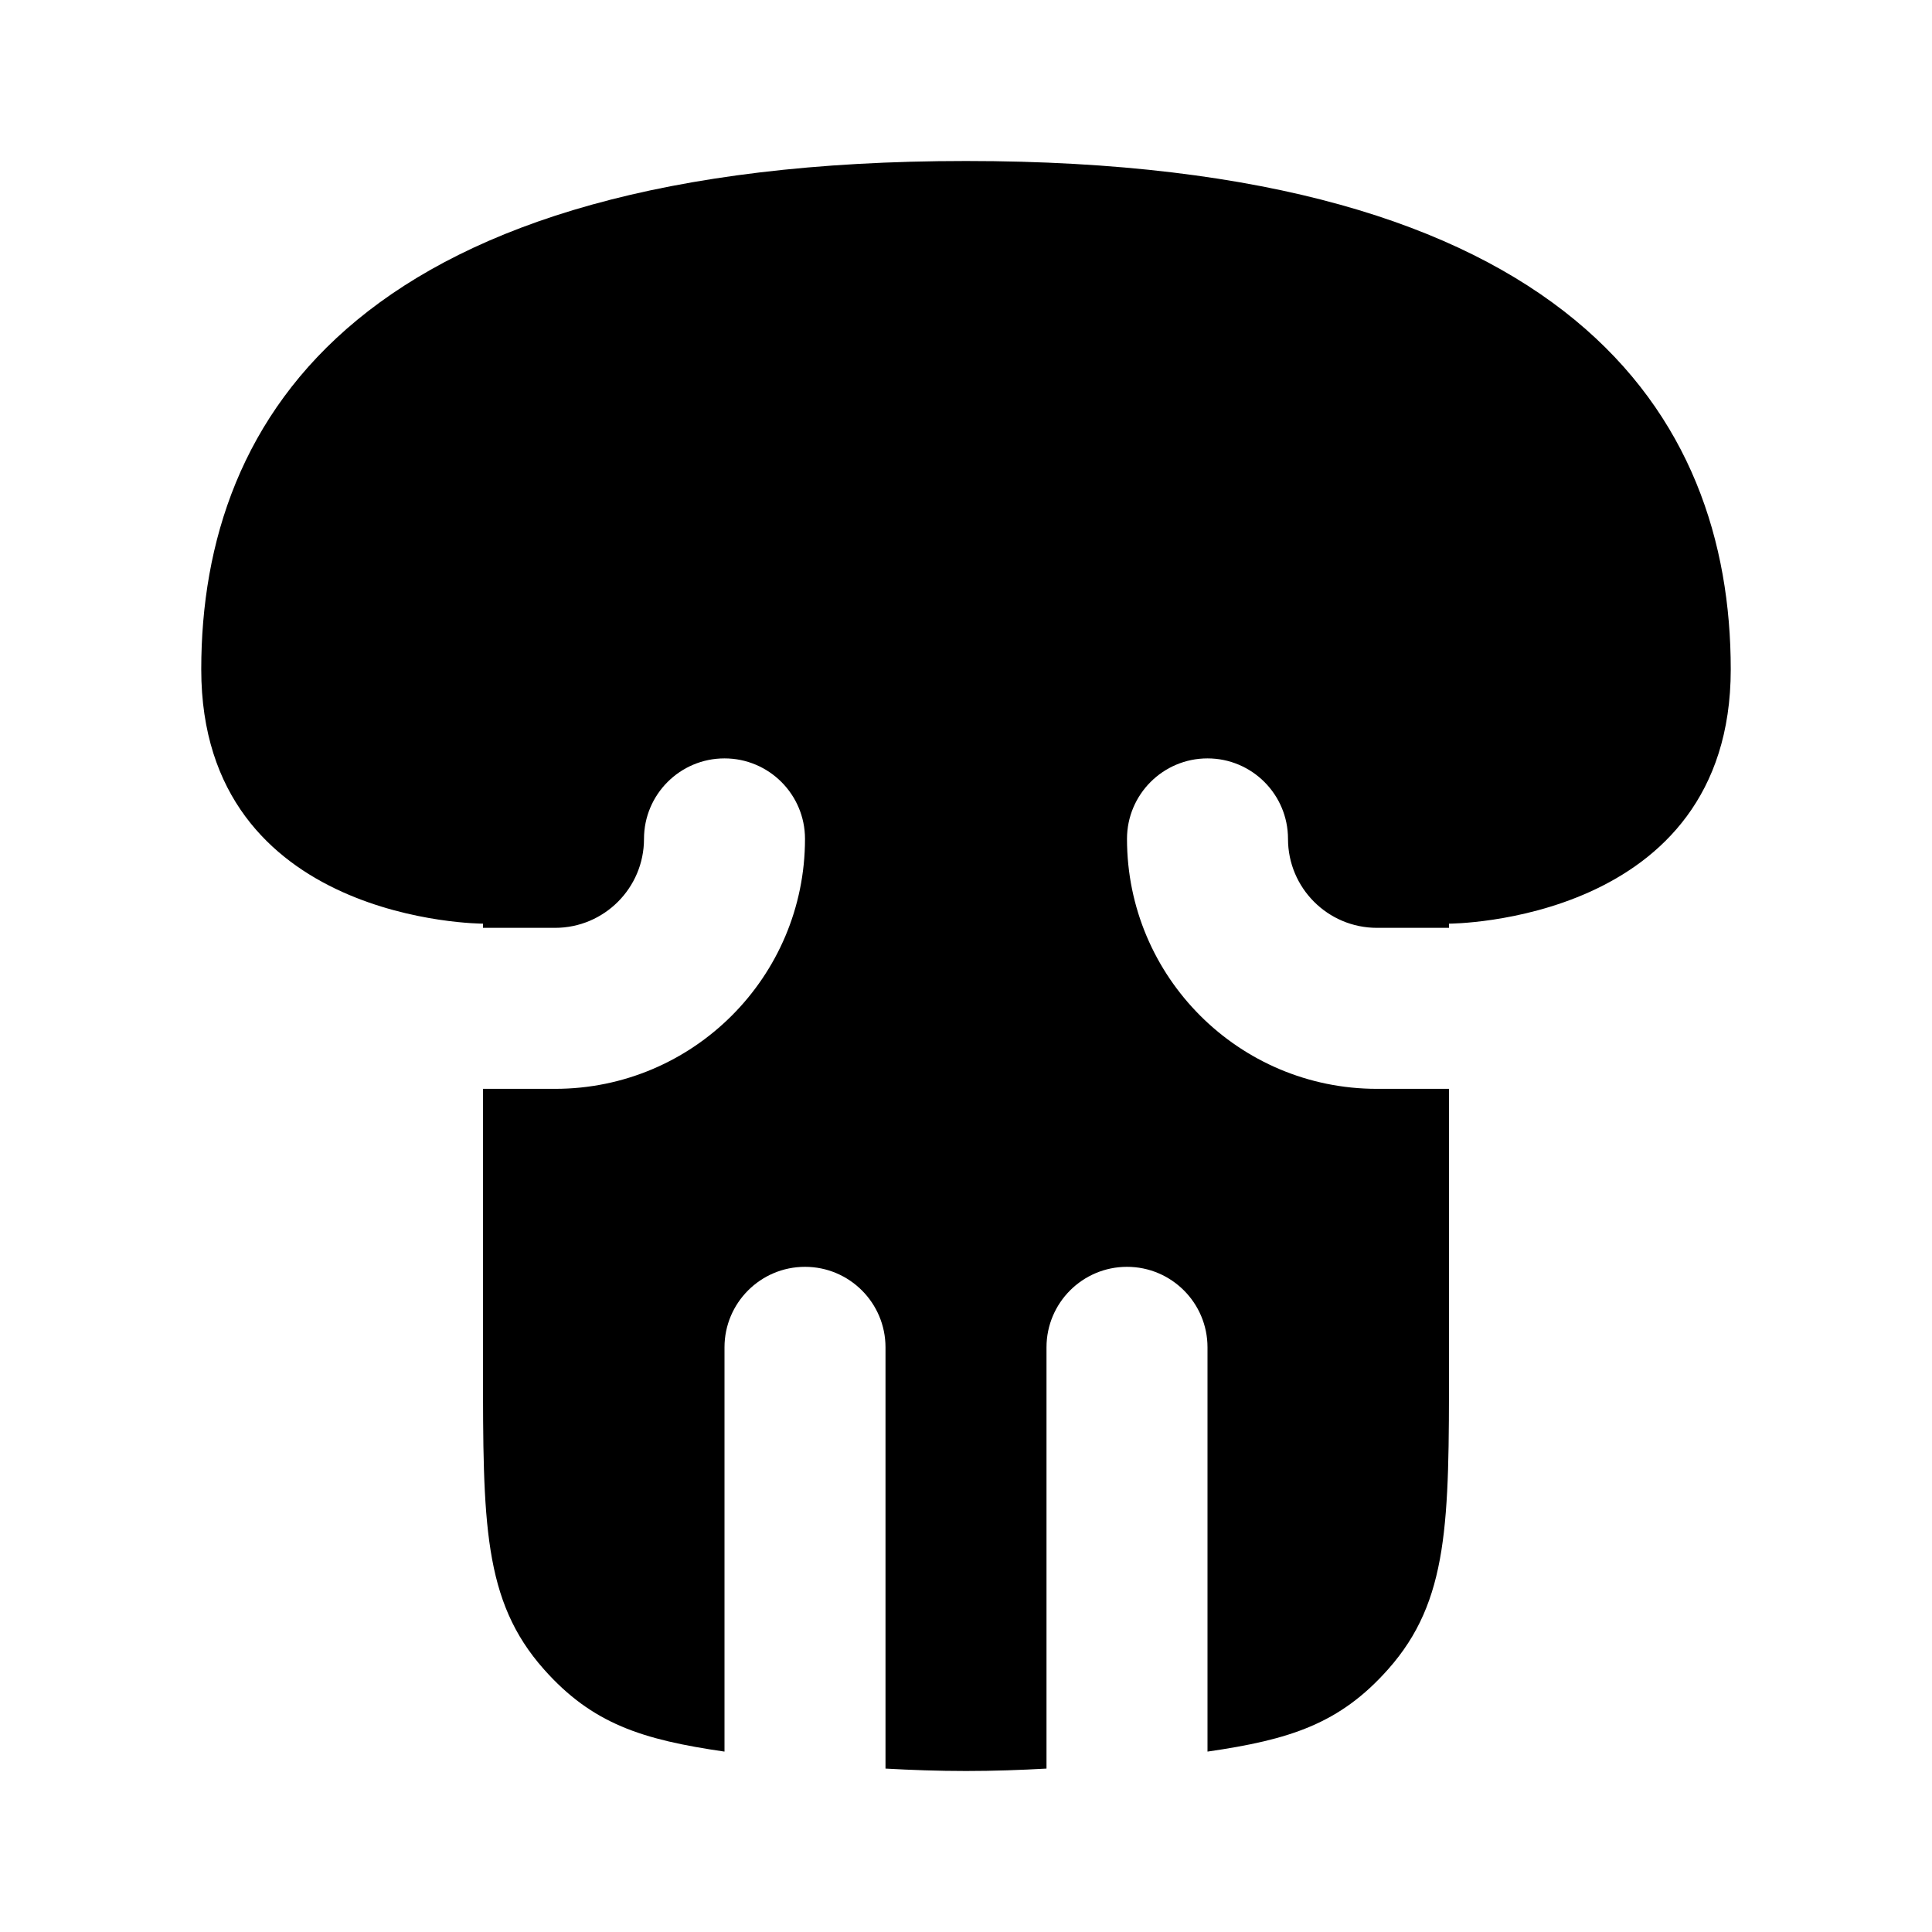
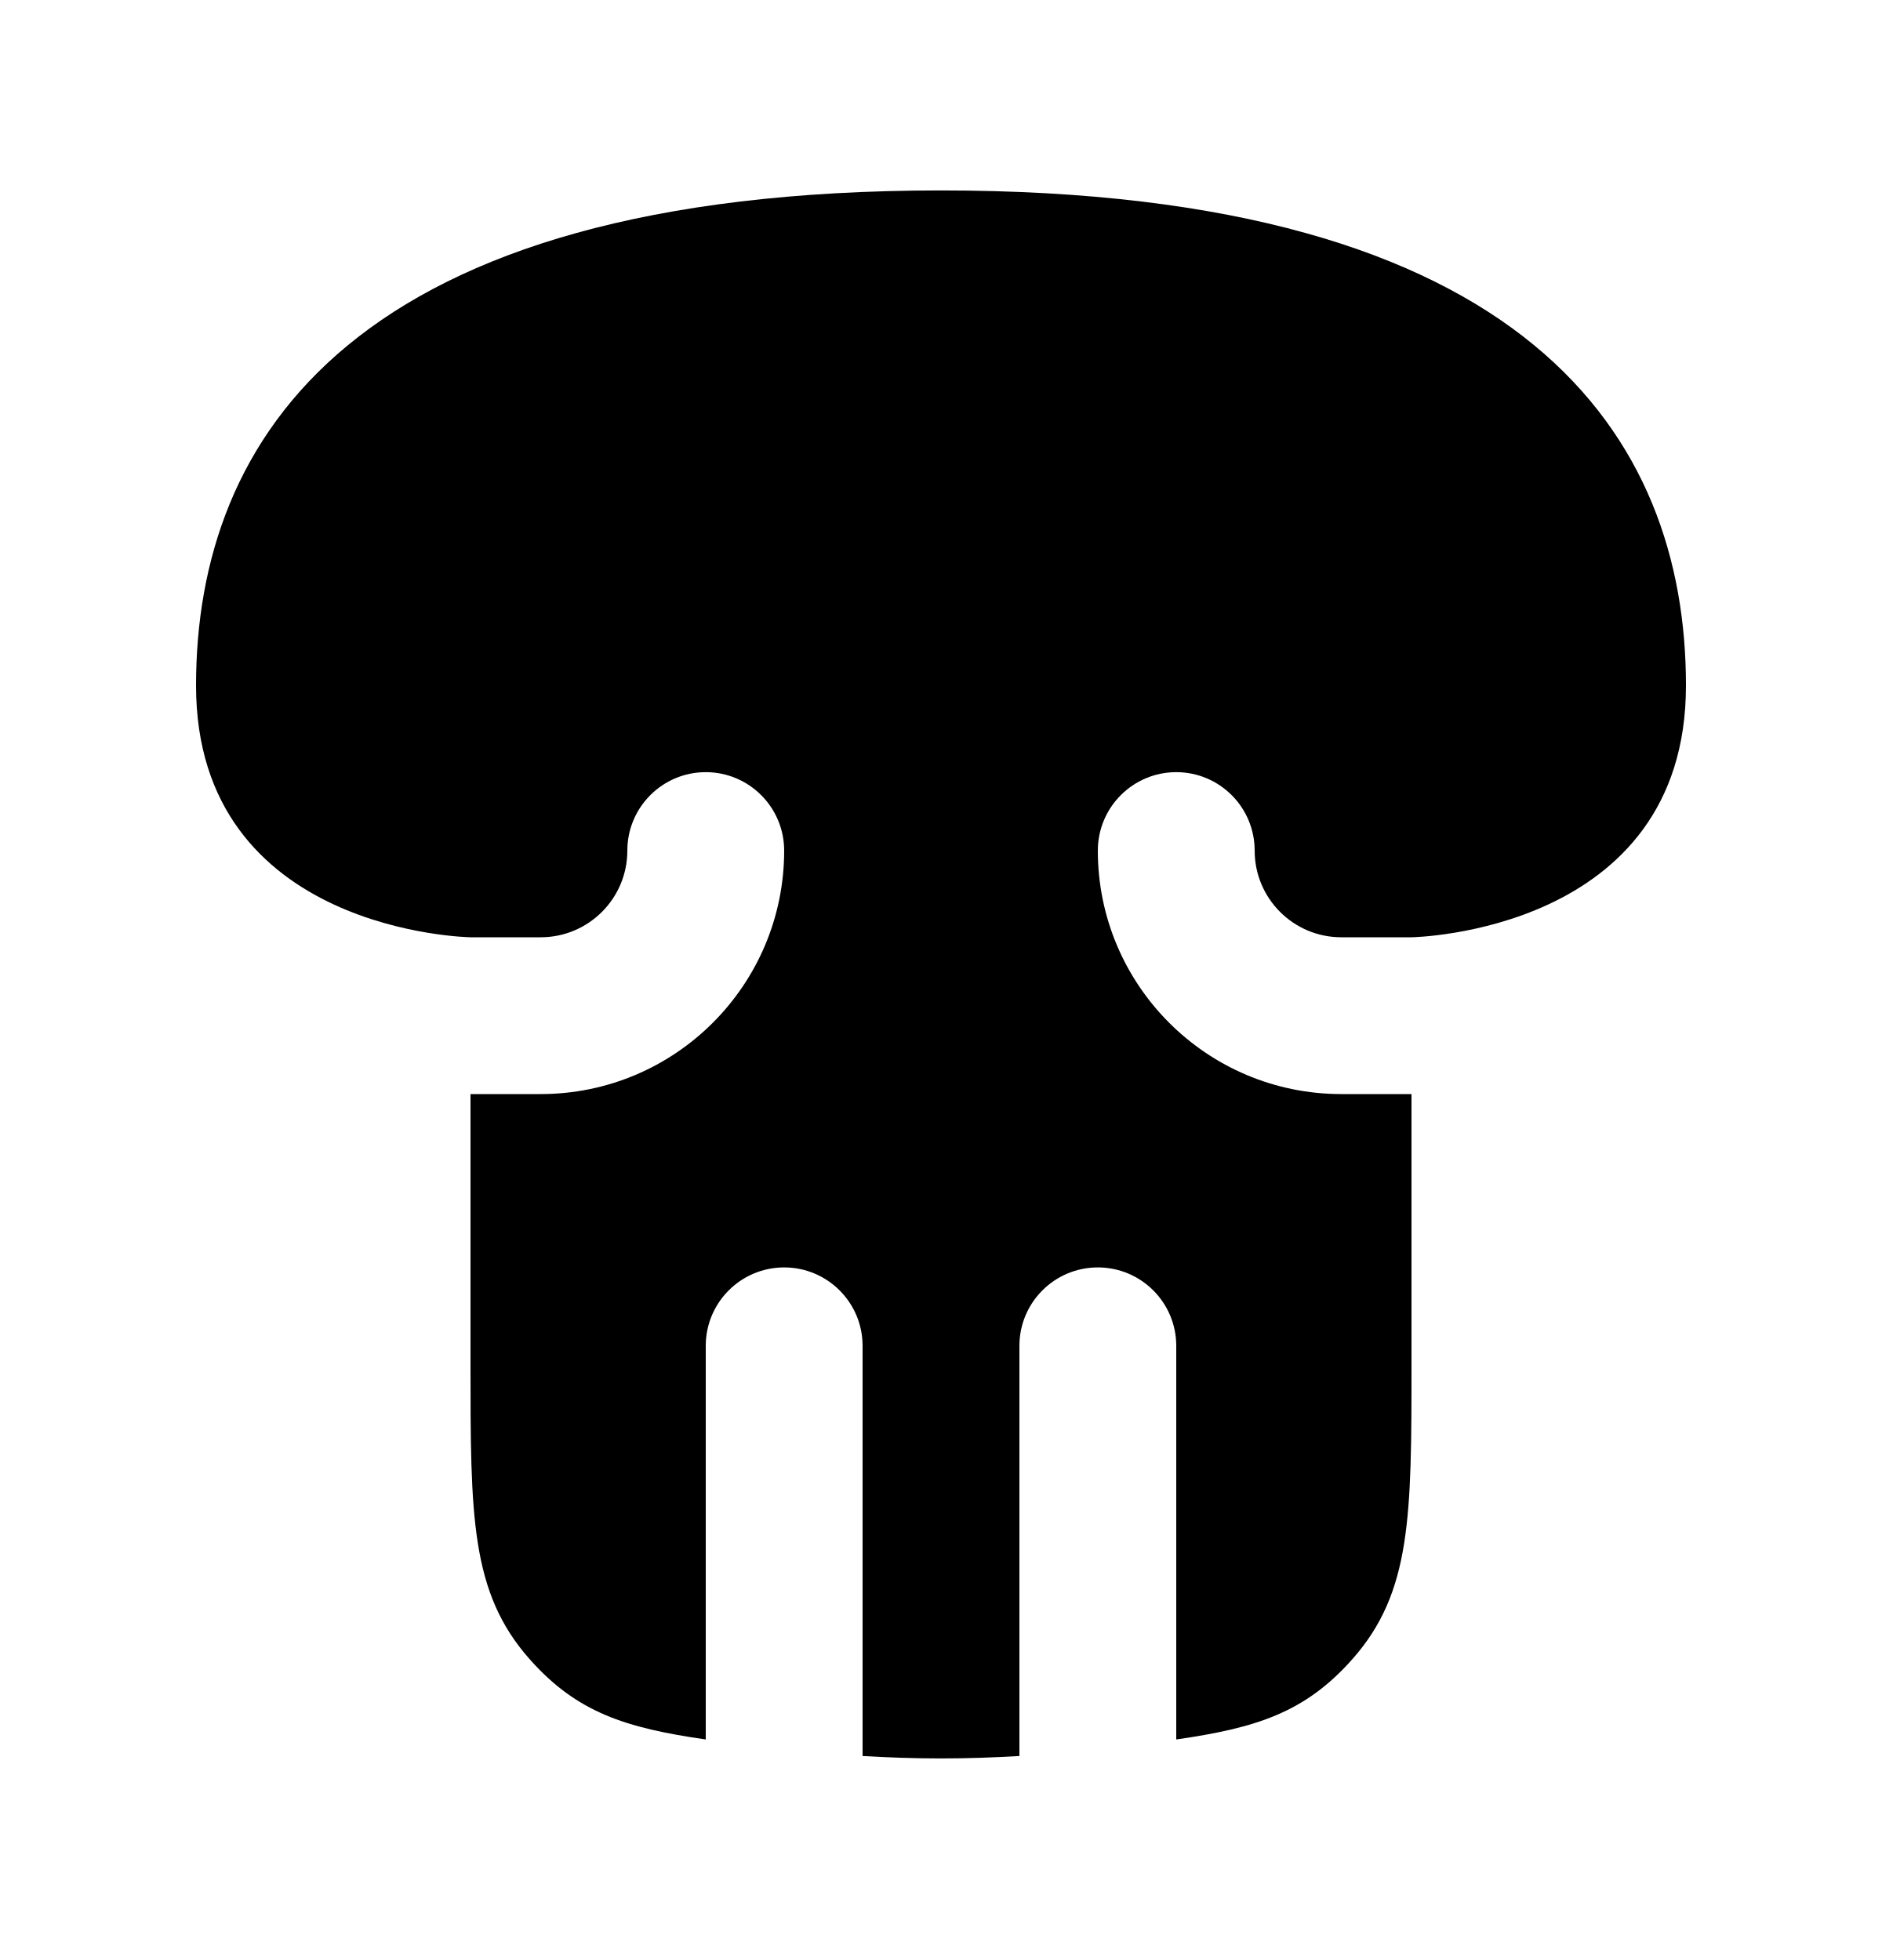
- <svg xmlns="http://www.w3.org/2000/svg" width="24" height="24" viewBox="0 0 24 24" fill="none">
-   <path d="M12 2C19.5 2 21.5 5.158 21.5 8.315C21.5 11.473 18 11.474 18 11.474V11.526H17.105C16.495 11.526 16 11.031 16 10.421C16 9.869 15.552 9.421 15 9.421C14.448 9.421 14 9.869 14 10.421C14 12.136 15.39 13.526 17.105 13.526H18V16.964C18 18.911 18 19.884 17.244 20.736C16.642 21.415 16.021 21.611 15 21.759V16.737C15 16.185 14.552 15.737 14 15.737C13.448 15.737 13 16.185 13 16.737V21.97C12.677 21.988 12.344 22 12 22C11.656 22 11.323 21.988 11 21.97V16.737C11 16.185 10.552 15.737 10 15.737C9.448 15.737 9 16.185 9 16.737V21.759C7.979 21.611 7.358 21.415 6.756 20.736C6 19.884 6 18.911 6 16.964V13.526H6.895C8.609 13.526 10 12.136 10 10.421C10 9.869 9.552 9.421 9 9.421C8.448 9.421 8 9.869 8 10.421C8 11.031 7.505 11.526 6.895 11.526H6V11.474C6 11.474 2.5 11.473 2.5 8.315C2.5 5.158 4.5 2 12 2Z" fill="black" />
+ <svg xmlns="http://www.w3.org/2000/svg" width="24" height="25" viewBox="0 0 24 25" fill="none">
+   <path d="M12 2.429C19.5 2.429 21.5 5.586 21.5 8.744C21.5 11.902 18 11.955 18 11.955H17.105C16.495 11.955 16 11.46 16 10.85C16 10.297 15.552 9.849 15 9.849C14.448 9.849 14 10.297 14 10.85C14 12.564 15.39 13.955 17.105 13.955H18V17.392C18 19.34 18 20.313 17.244 21.165C16.642 21.844 16.021 22.04 15 22.187V17.166C15 16.614 14.552 16.166 14 16.166C13.448 16.166 13 16.614 13 17.166V22.398C12.677 22.417 12.344 22.429 12 22.429C11.656 22.429 11.323 22.417 11 22.398V17.166C11 16.614 10.552 16.166 10 16.166C9.448 16.166 9 16.614 9 17.166V22.187C7.979 22.04 7.358 21.844 6.756 21.165C6 20.313 6 19.34 6 17.392V13.955H6.895C8.609 13.955 10 12.564 10 10.85C10 10.297 9.552 9.849 9 9.849C8.448 9.849 8 10.297 8 10.85C8 11.46 7.505 11.955 6.895 11.955H6C6 11.955 2.5 11.902 2.5 8.744C2.5 5.586 4.5 2.429 12 2.429Z" fill="black" />
</svg>
